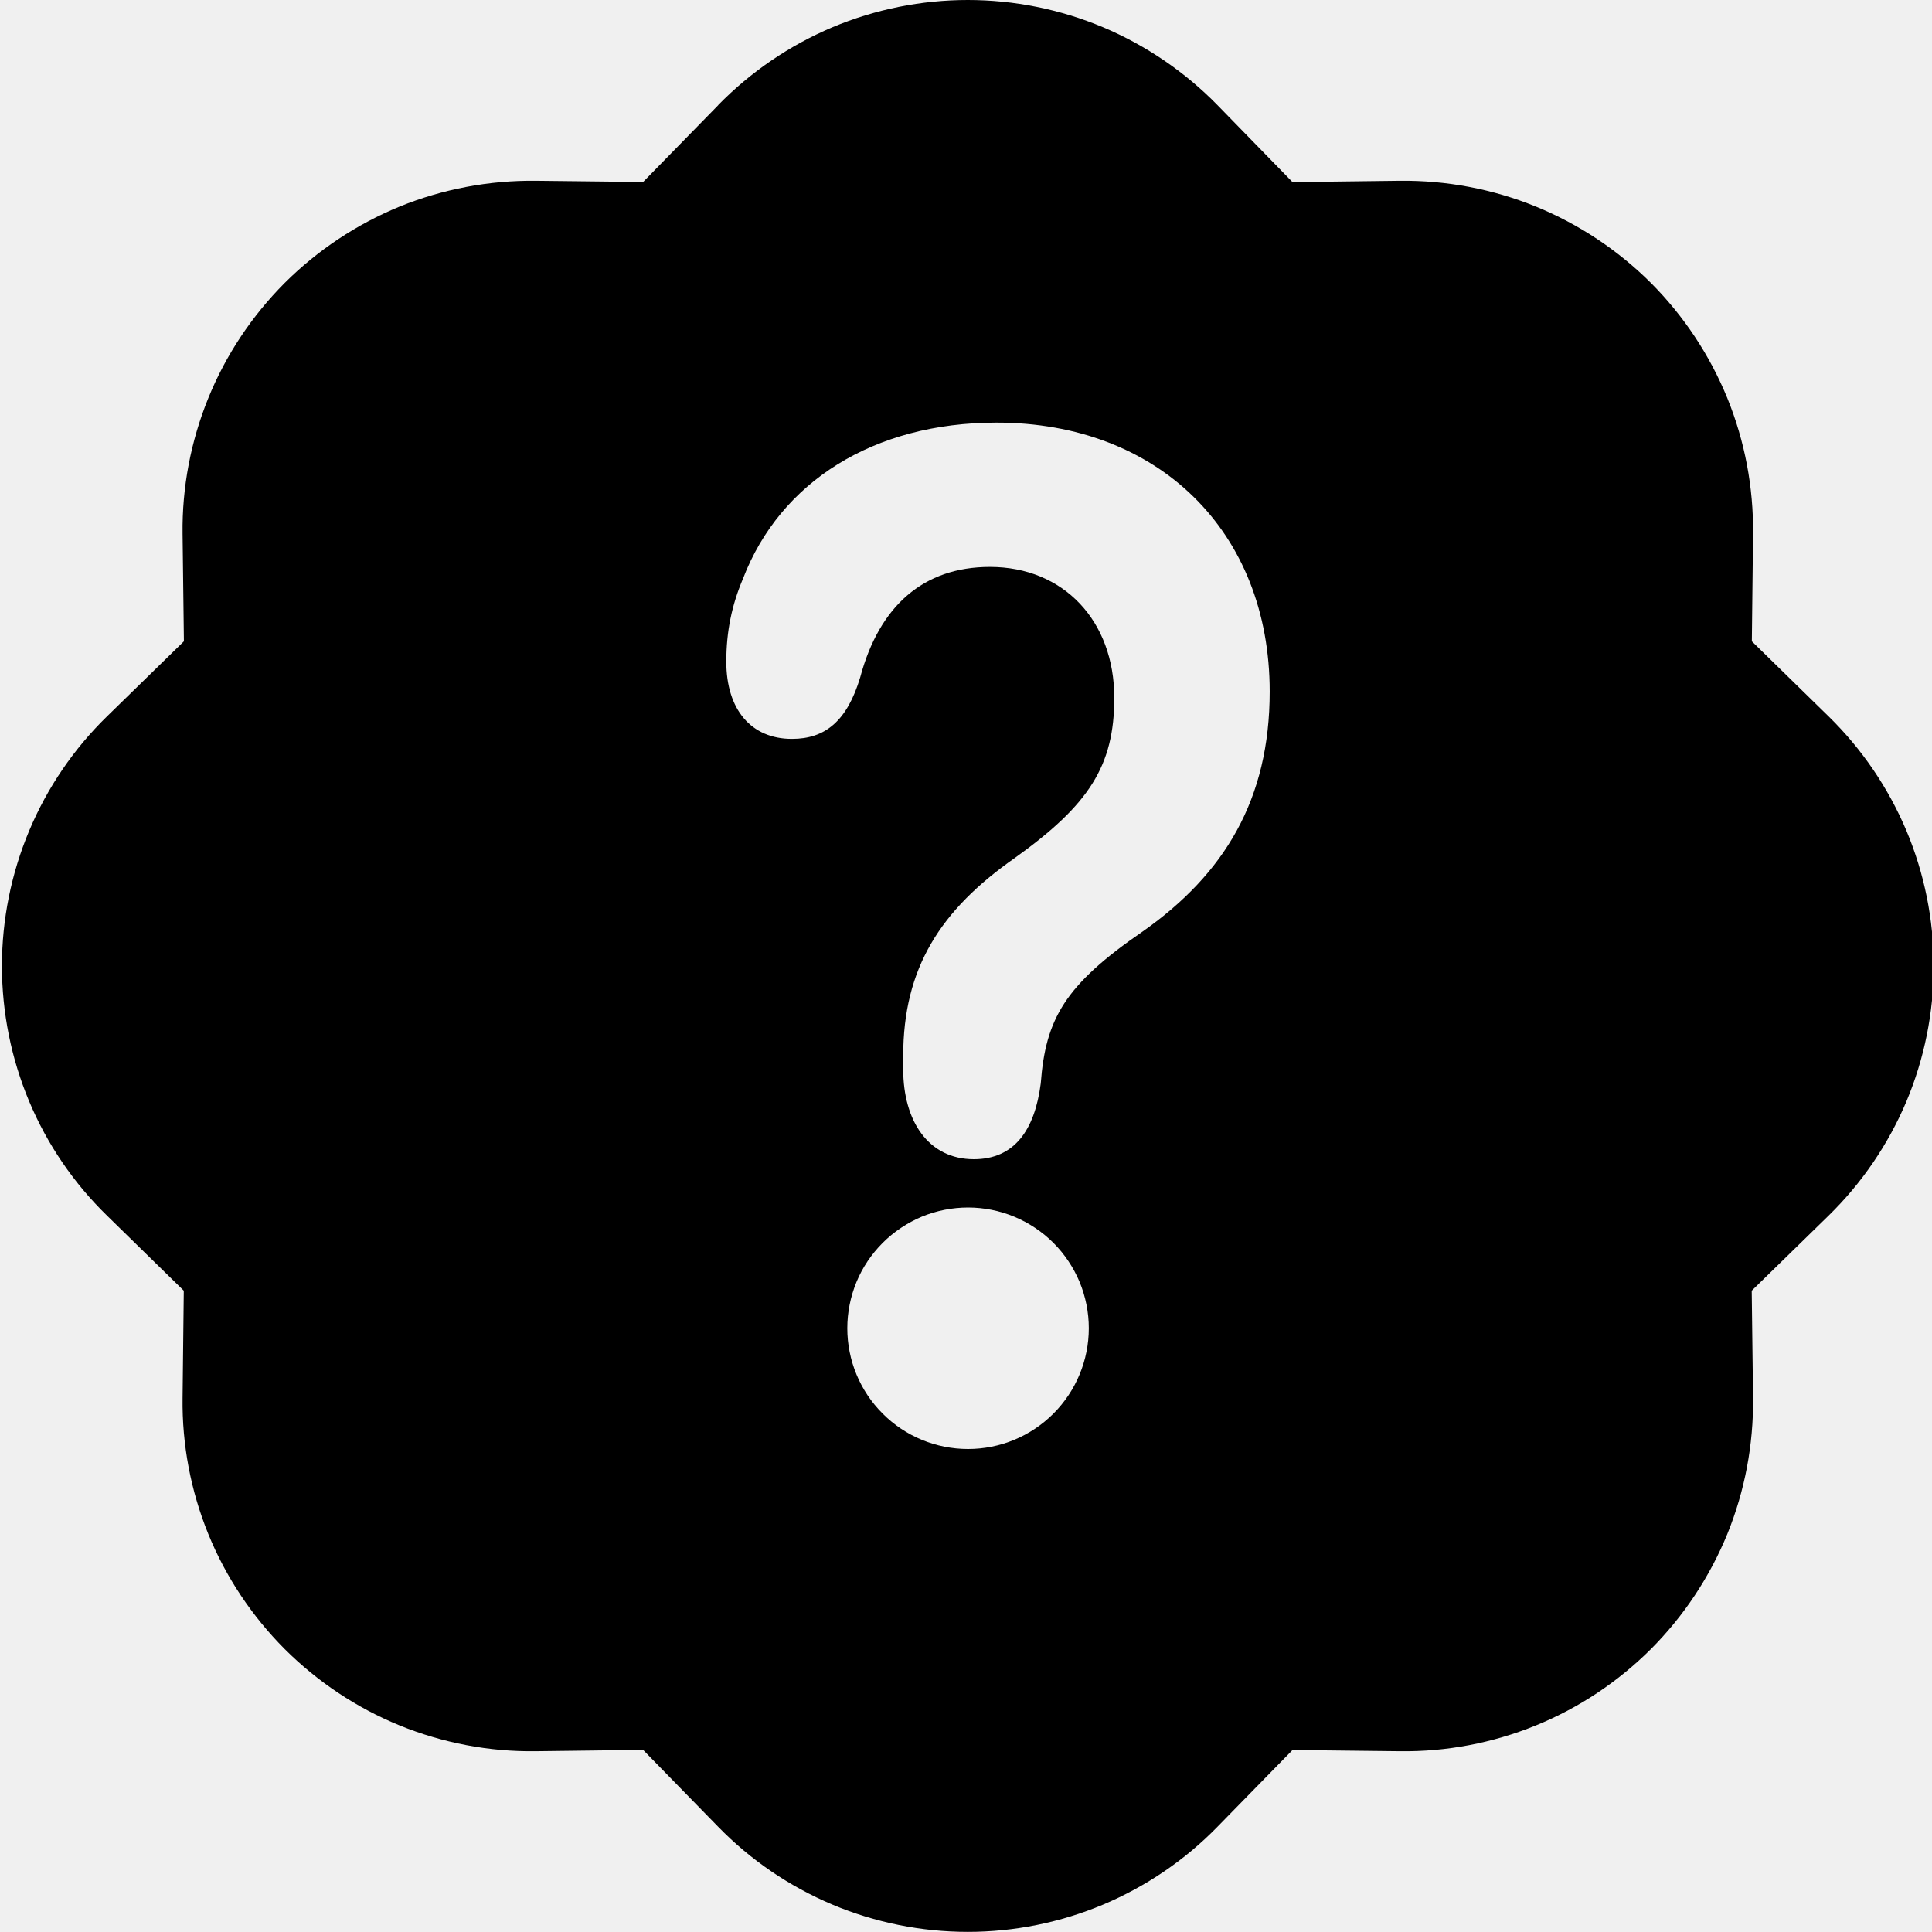
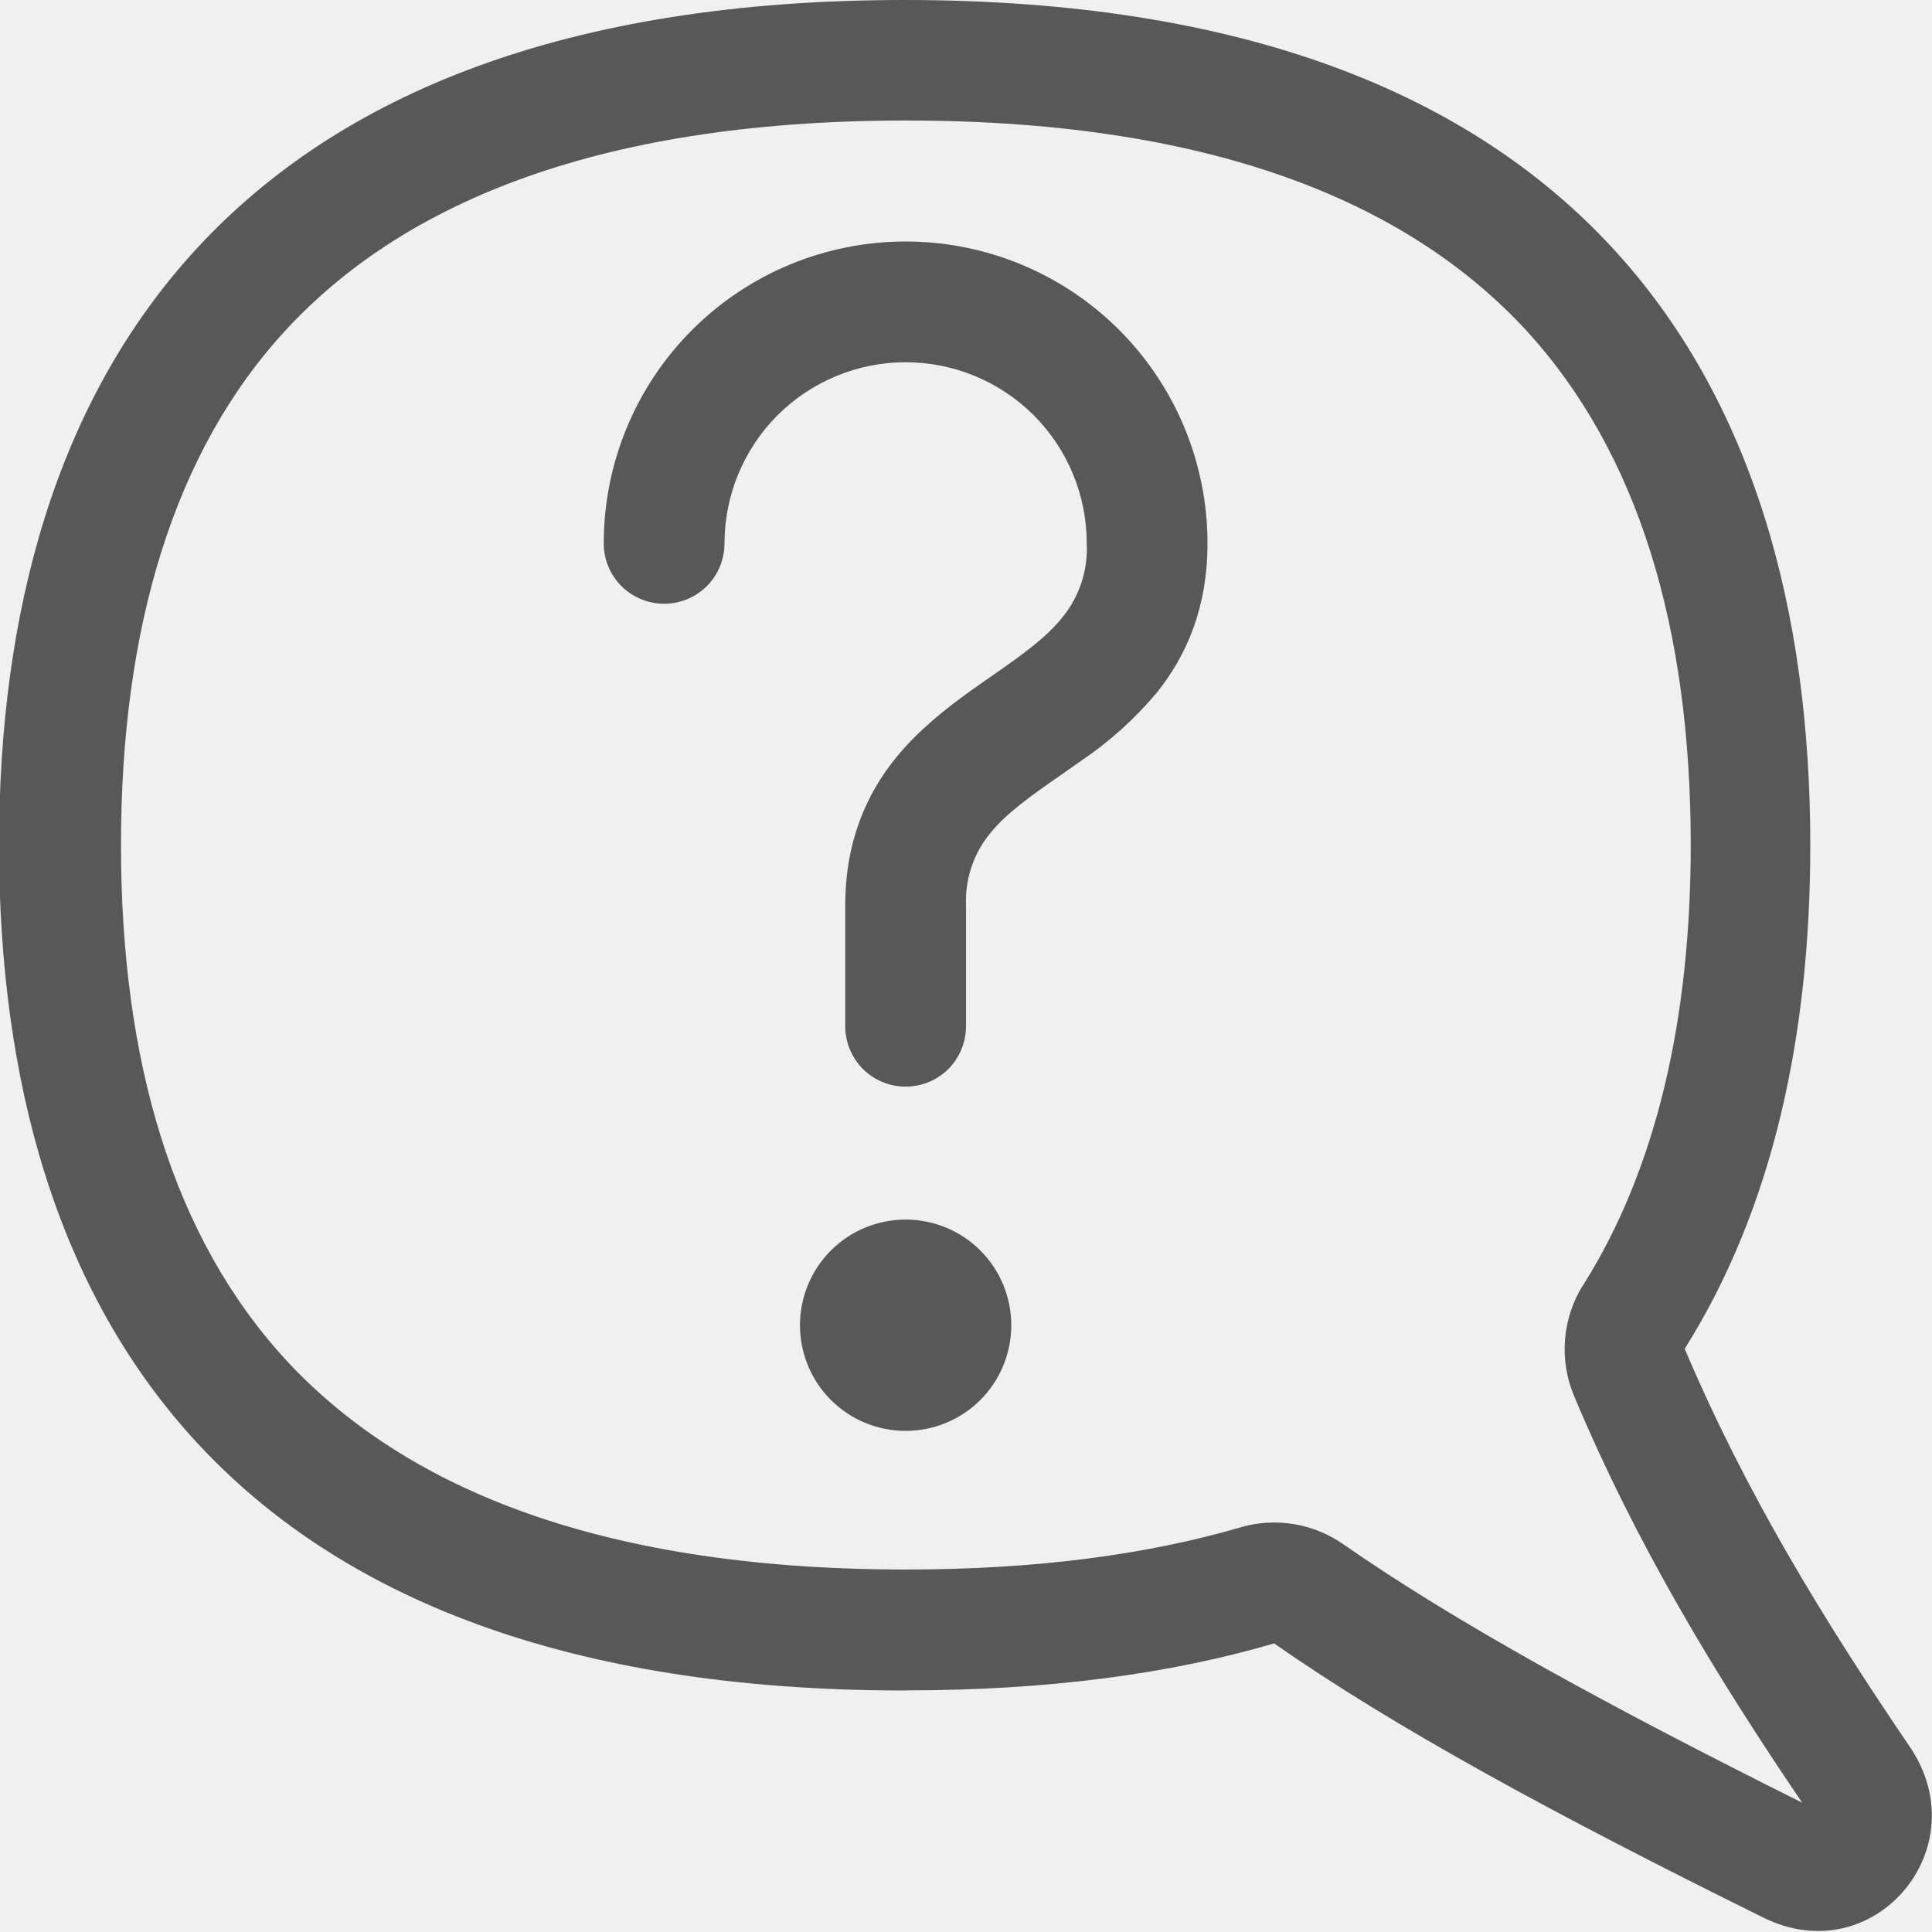
<svg xmlns="http://www.w3.org/2000/svg" width="16" height="16" viewBox="0 0 16 16" fill="none">
-   <g clip-path="url(#clip0_1410_31118)">
-     <path fill-rule="evenodd" clip-rule="evenodd" d="M5.948 0.87C6.217 0.595 6.538 0.376 6.893 0.226C7.248 0.077 7.63 0 8.015 0C8.4 0 8.781 0.077 9.136 0.226C9.491 0.376 9.813 0.595 10.082 0.87L10.704 1.508L11.594 1.497C11.979 1.493 12.361 1.565 12.718 1.71C13.075 1.856 13.399 2.071 13.672 2.343C13.944 2.616 14.159 2.94 14.305 3.297C14.45 3.654 14.522 4.036 14.518 4.421L14.508 5.311L15.144 5.933C15.419 6.202 15.638 6.524 15.788 6.879C15.937 7.234 16.014 7.615 16.014 8C16.014 8.385 15.937 8.767 15.788 9.122C15.638 9.477 15.419 9.798 15.144 10.067L14.507 10.689L14.518 11.579C14.522 11.964 14.45 12.347 14.305 12.704C14.159 13.06 13.944 13.384 13.672 13.657C13.399 13.929 13.075 14.145 12.718 14.29C12.361 14.435 11.979 14.508 11.594 14.503L10.704 14.493L10.082 15.129C9.813 15.405 9.491 15.623 9.136 15.773C8.781 15.922 8.4 15.999 8.015 15.999C7.63 15.999 7.248 15.922 6.893 15.773C6.538 15.623 6.217 15.405 5.948 15.129L5.326 14.492L4.436 14.503C4.051 14.508 3.668 14.435 3.311 14.29C2.955 14.145 2.631 13.929 2.358 13.657C2.086 13.384 1.87 13.06 1.725 12.704C1.58 12.347 1.507 11.964 1.512 11.579L1.522 10.689L0.886 10.067C0.61 9.798 0.391 9.477 0.242 9.122C0.093 8.767 0.016 8.385 0.016 8C0.016 7.615 0.093 7.234 0.242 6.879C0.391 6.524 0.61 6.202 0.886 5.933L1.523 5.311L1.512 4.421C1.507 4.036 1.58 3.654 1.725 3.297C1.87 2.94 2.086 2.616 2.358 2.343C2.631 2.071 2.955 1.856 3.311 1.71C3.668 1.565 4.051 1.493 4.436 1.497L5.326 1.507L5.948 0.871V0.87ZM7.017 11C7.017 10.869 7.043 10.739 7.093 10.617C7.143 10.496 7.217 10.386 7.31 10.293C7.403 10.2 7.513 10.127 7.634 10.076C7.755 10.026 7.886 10 8.017 10C8.148 10 8.278 10.026 8.399 10.076C8.521 10.127 8.631 10.2 8.724 10.293C8.817 10.386 8.89 10.496 8.941 10.617C8.991 10.739 9.017 10.869 9.017 11C9.017 11.265 8.911 11.52 8.724 11.707C8.536 11.895 8.282 12 8.017 12C7.752 12 7.497 11.895 7.31 11.707C7.122 11.52 7.017 11.265 7.017 11ZM8.619 8.973C8.569 9.359 8.401 9.6 8.065 9.6C7.688 9.6 7.48 9.283 7.48 8.855V8.745C7.48 8.018 7.787 7.537 8.406 7.104C9.02 6.664 9.228 6.342 9.228 5.779C9.228 5.141 8.808 4.695 8.198 4.695C7.648 4.695 7.282 5.018 7.124 5.609C7.015 5.973 6.832 6.119 6.56 6.119C6.218 6.12 6.015 5.873 6.015 5.48C6.015 5.229 6.06 5.012 6.154 4.79C6.461 3.992 7.233 3.5 8.253 3.5C9.594 3.5 10.515 4.402 10.515 5.727C10.515 6.623 10.139 7.238 9.465 7.713C8.817 8.158 8.659 8.439 8.619 8.973Z" fill="black" />
+   <g clip-path="url(#clip0_3509_6830)">
+     <path d="M7.5 2C8.163 2 8.799 2.263 9.268 2.732C9.737 3.201 10 3.837 10 4.5C10 5.023 9.833 5.423 9.577 5.74C9.396 5.955 9.186 6.144 8.953 6.301L8.786 6.418C8.524 6.6 8.335 6.735 8.2 6.901C8.062 7.069 7.991 7.282 8 7.499V8.499C8 8.632 7.947 8.759 7.854 8.853C7.76 8.946 7.633 8.999 7.5 8.999C7.367 8.999 7.24 8.946 7.146 8.853C7.053 8.759 7 8.632 7 8.499V7.499C7 6.98 7.168 6.583 7.425 6.269C7.61 6.043 7.838 5.865 8.041 5.719L8.214 5.598C8.474 5.417 8.663 5.281 8.798 5.113C8.939 4.941 9.011 4.722 9 4.5C9 4.102 8.842 3.721 8.561 3.439C8.279 3.158 7.898 3 7.5 3C7.102 3 6.721 3.158 6.439 3.439C6.158 3.721 6 4.102 6 4.5C6 4.633 5.947 4.76 5.854 4.854C5.76 4.947 5.633 5 5.5 5C5.367 5 5.24 4.947 5.146 4.854C5.053 4.76 5 4.633 5 4.5C5 3.837 5.263 3.201 5.732 2.732C6.201 2.263 6.837 2 7.5 2ZM7.5 10.1C7.732 10.1 7.955 10.192 8.119 10.356C8.283 10.52 8.375 10.743 8.375 10.975C8.375 11.207 8.283 11.43 8.119 11.594C7.955 11.758 7.732 11.85 7.5 11.85C7.268 11.85 7.045 11.758 6.881 11.594C6.717 11.43 6.625 11.207 6.625 10.975C6.625 10.743 6.717 10.52 6.881 10.356C7.045 10.192 7.268 10.1 7.5 10.1Z" fill="#585858" />
+     <path fill-rule="evenodd" clip-rule="evenodd" d="M7.502 13.999C8.682 13.999 9.692 13.862 10.552 13.61C11.552 14.309 12.882 15.03 14.602 15.88C15.518 16.336 16.392 15.302 15.812 14.46C15.085 13.39 14.452 12.35 13.952 11.17C14.688 10 14.992 8.56 14.992 7C14.992 3.13 13.112 0 7.492 0C1.872 0 -0.008 3.14 -0.008 7C-0.008 10.87 1.872 14 7.492 14L7.502 13.999ZM13.112 10.639C13.026 10.775 12.975 10.929 12.961 11.09C12.948 11.25 12.973 11.411 13.035 11.559C13.551 12.789 14.205 13.869 14.925 14.929C13.275 14.106 12.045 13.429 11.125 12.789C11.003 12.704 10.863 12.646 10.715 12.622C10.568 12.598 10.417 12.607 10.273 12.649C9.515 12.87 8.603 12.998 7.503 12.998C4.873 12.998 3.303 12.27 2.373 11.268C1.432 10.248 1.002 8.788 1.002 6.998C1.002 5.208 1.436 3.738 2.372 2.728C3.299 1.728 4.872 0.998 7.502 0.998C10.132 0.998 11.702 1.726 12.632 2.728C13.572 3.748 14.002 5.208 14.002 6.998C14.002 8.438 13.718 9.678 13.114 10.638L13.112 10.639Z" fill="#585858" />
  </g>
  <defs>
-     <clipPath id="clip0_1410_31118">
+     <clipPath id="clip0_3509_6830">
      <rect width="16" height="16" fill="white" />
    </clipPath>
  </defs>
</svg>
